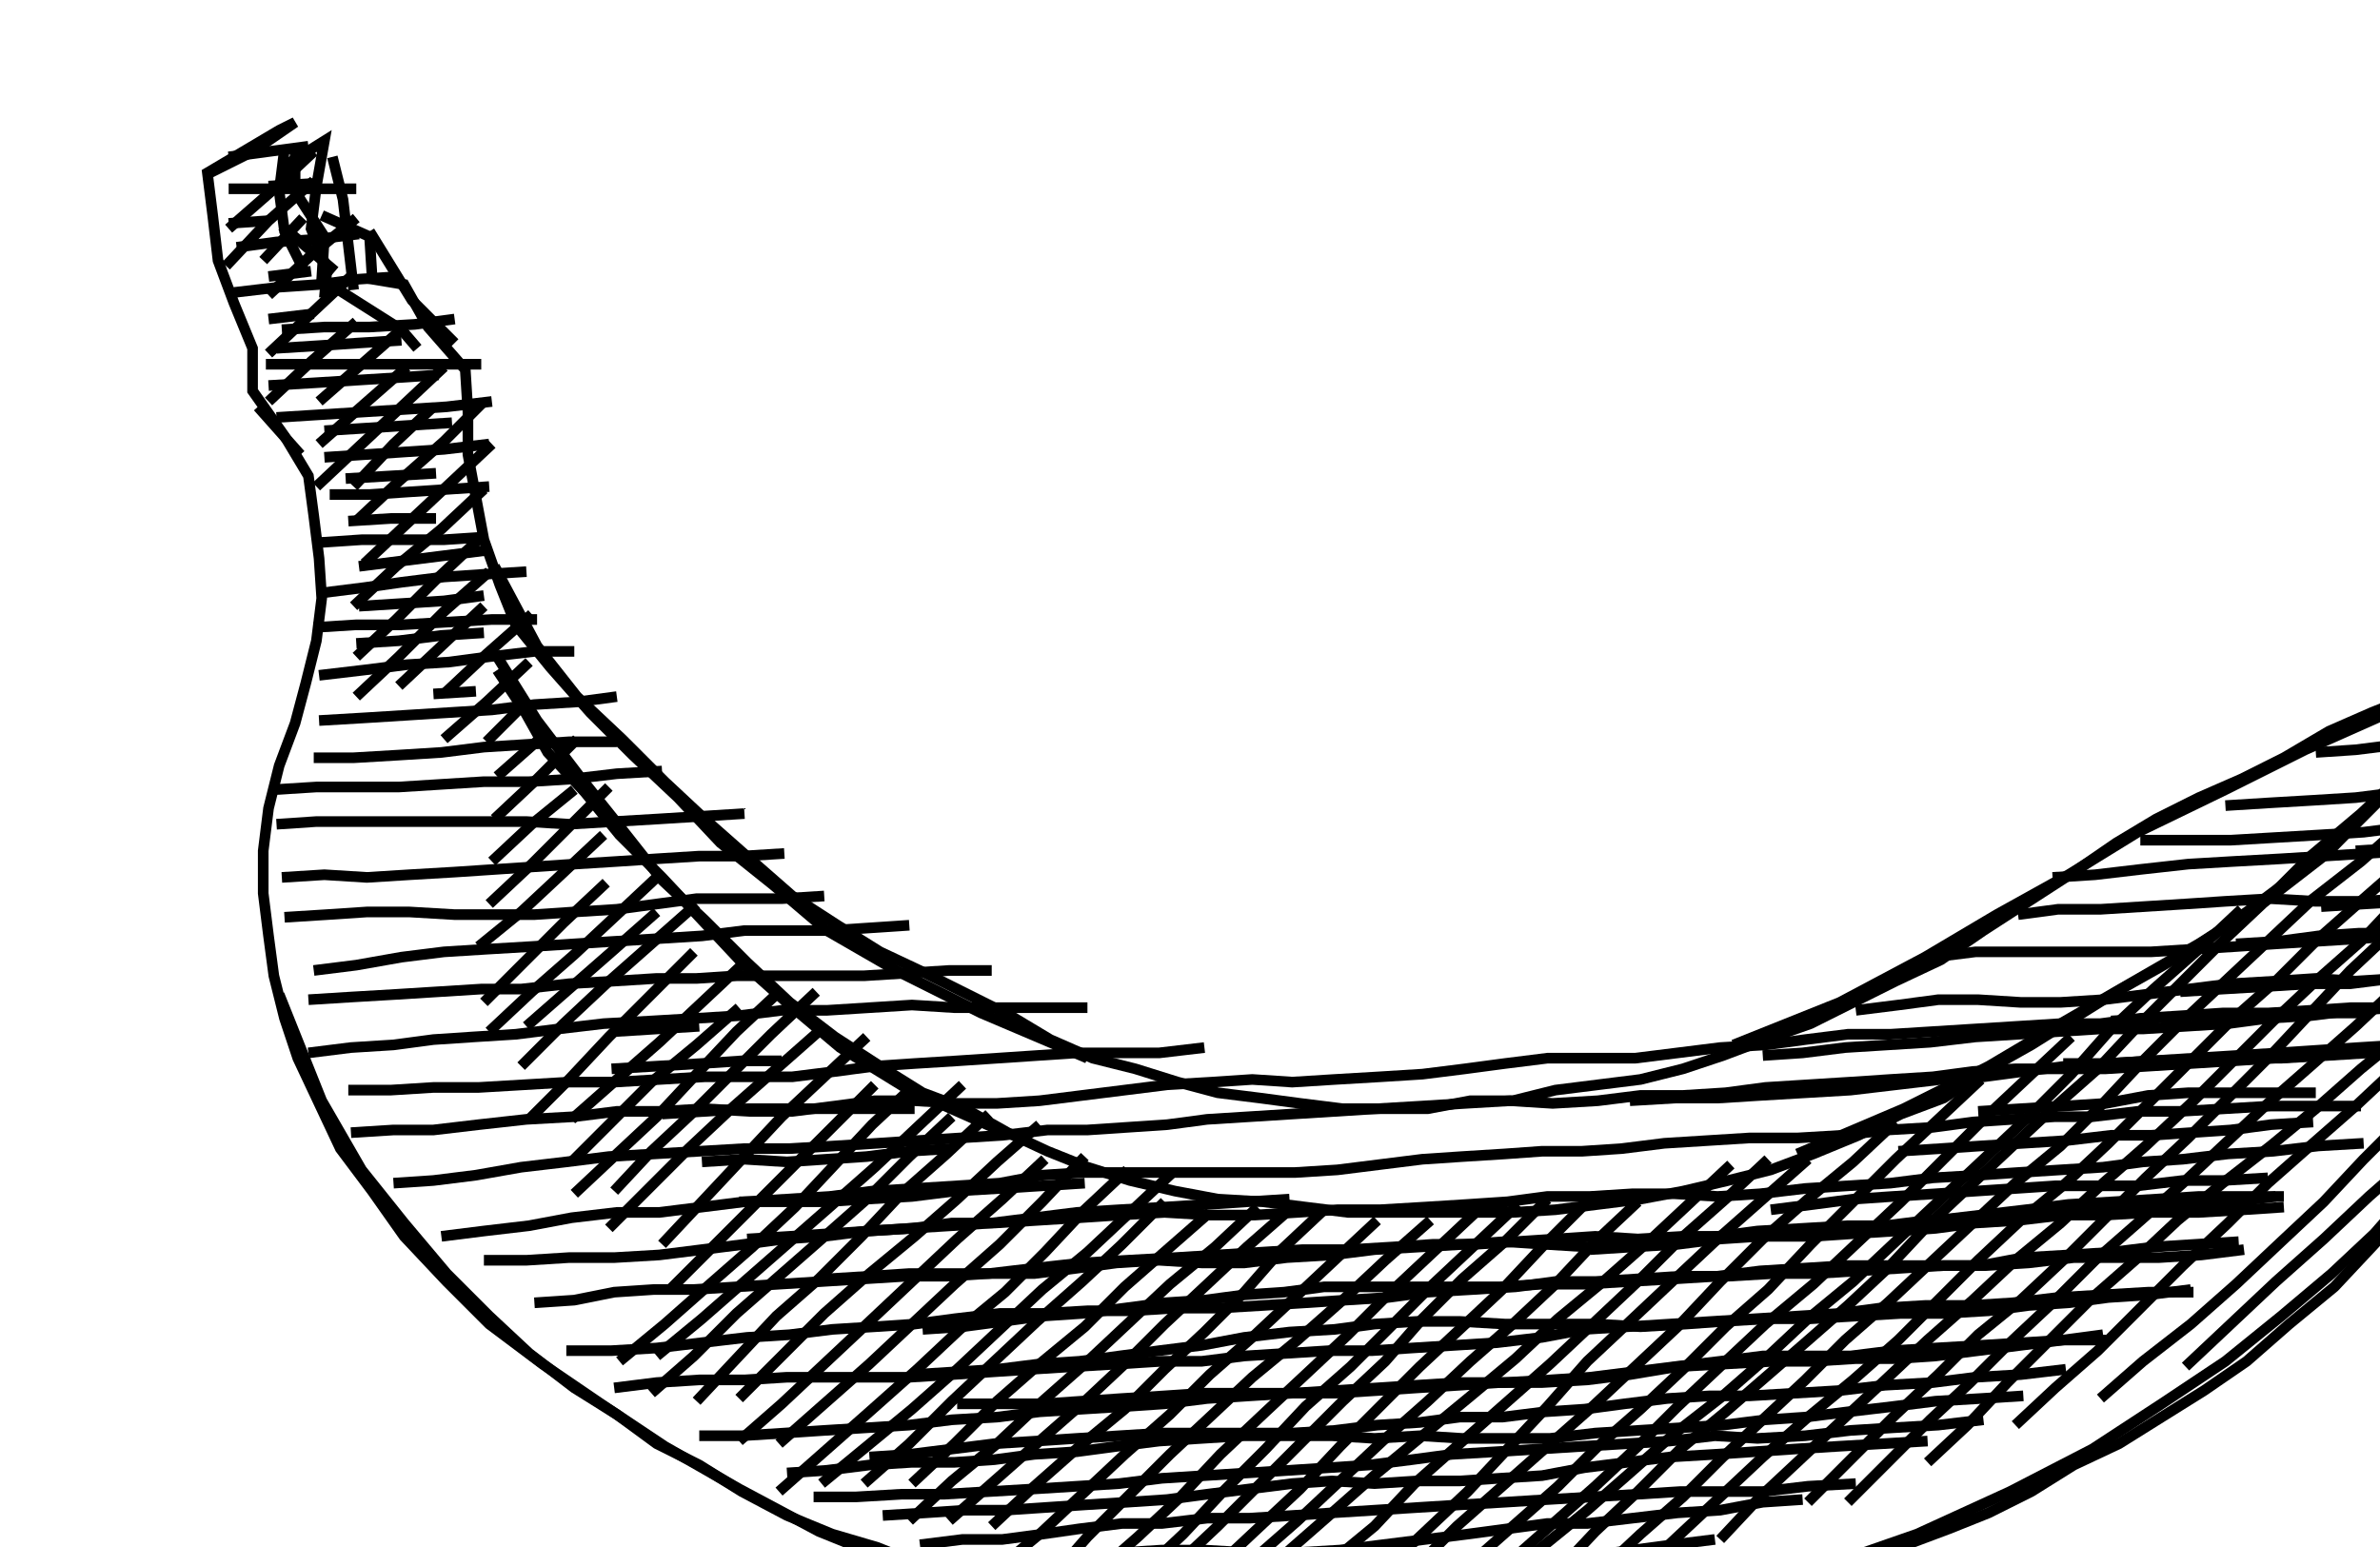
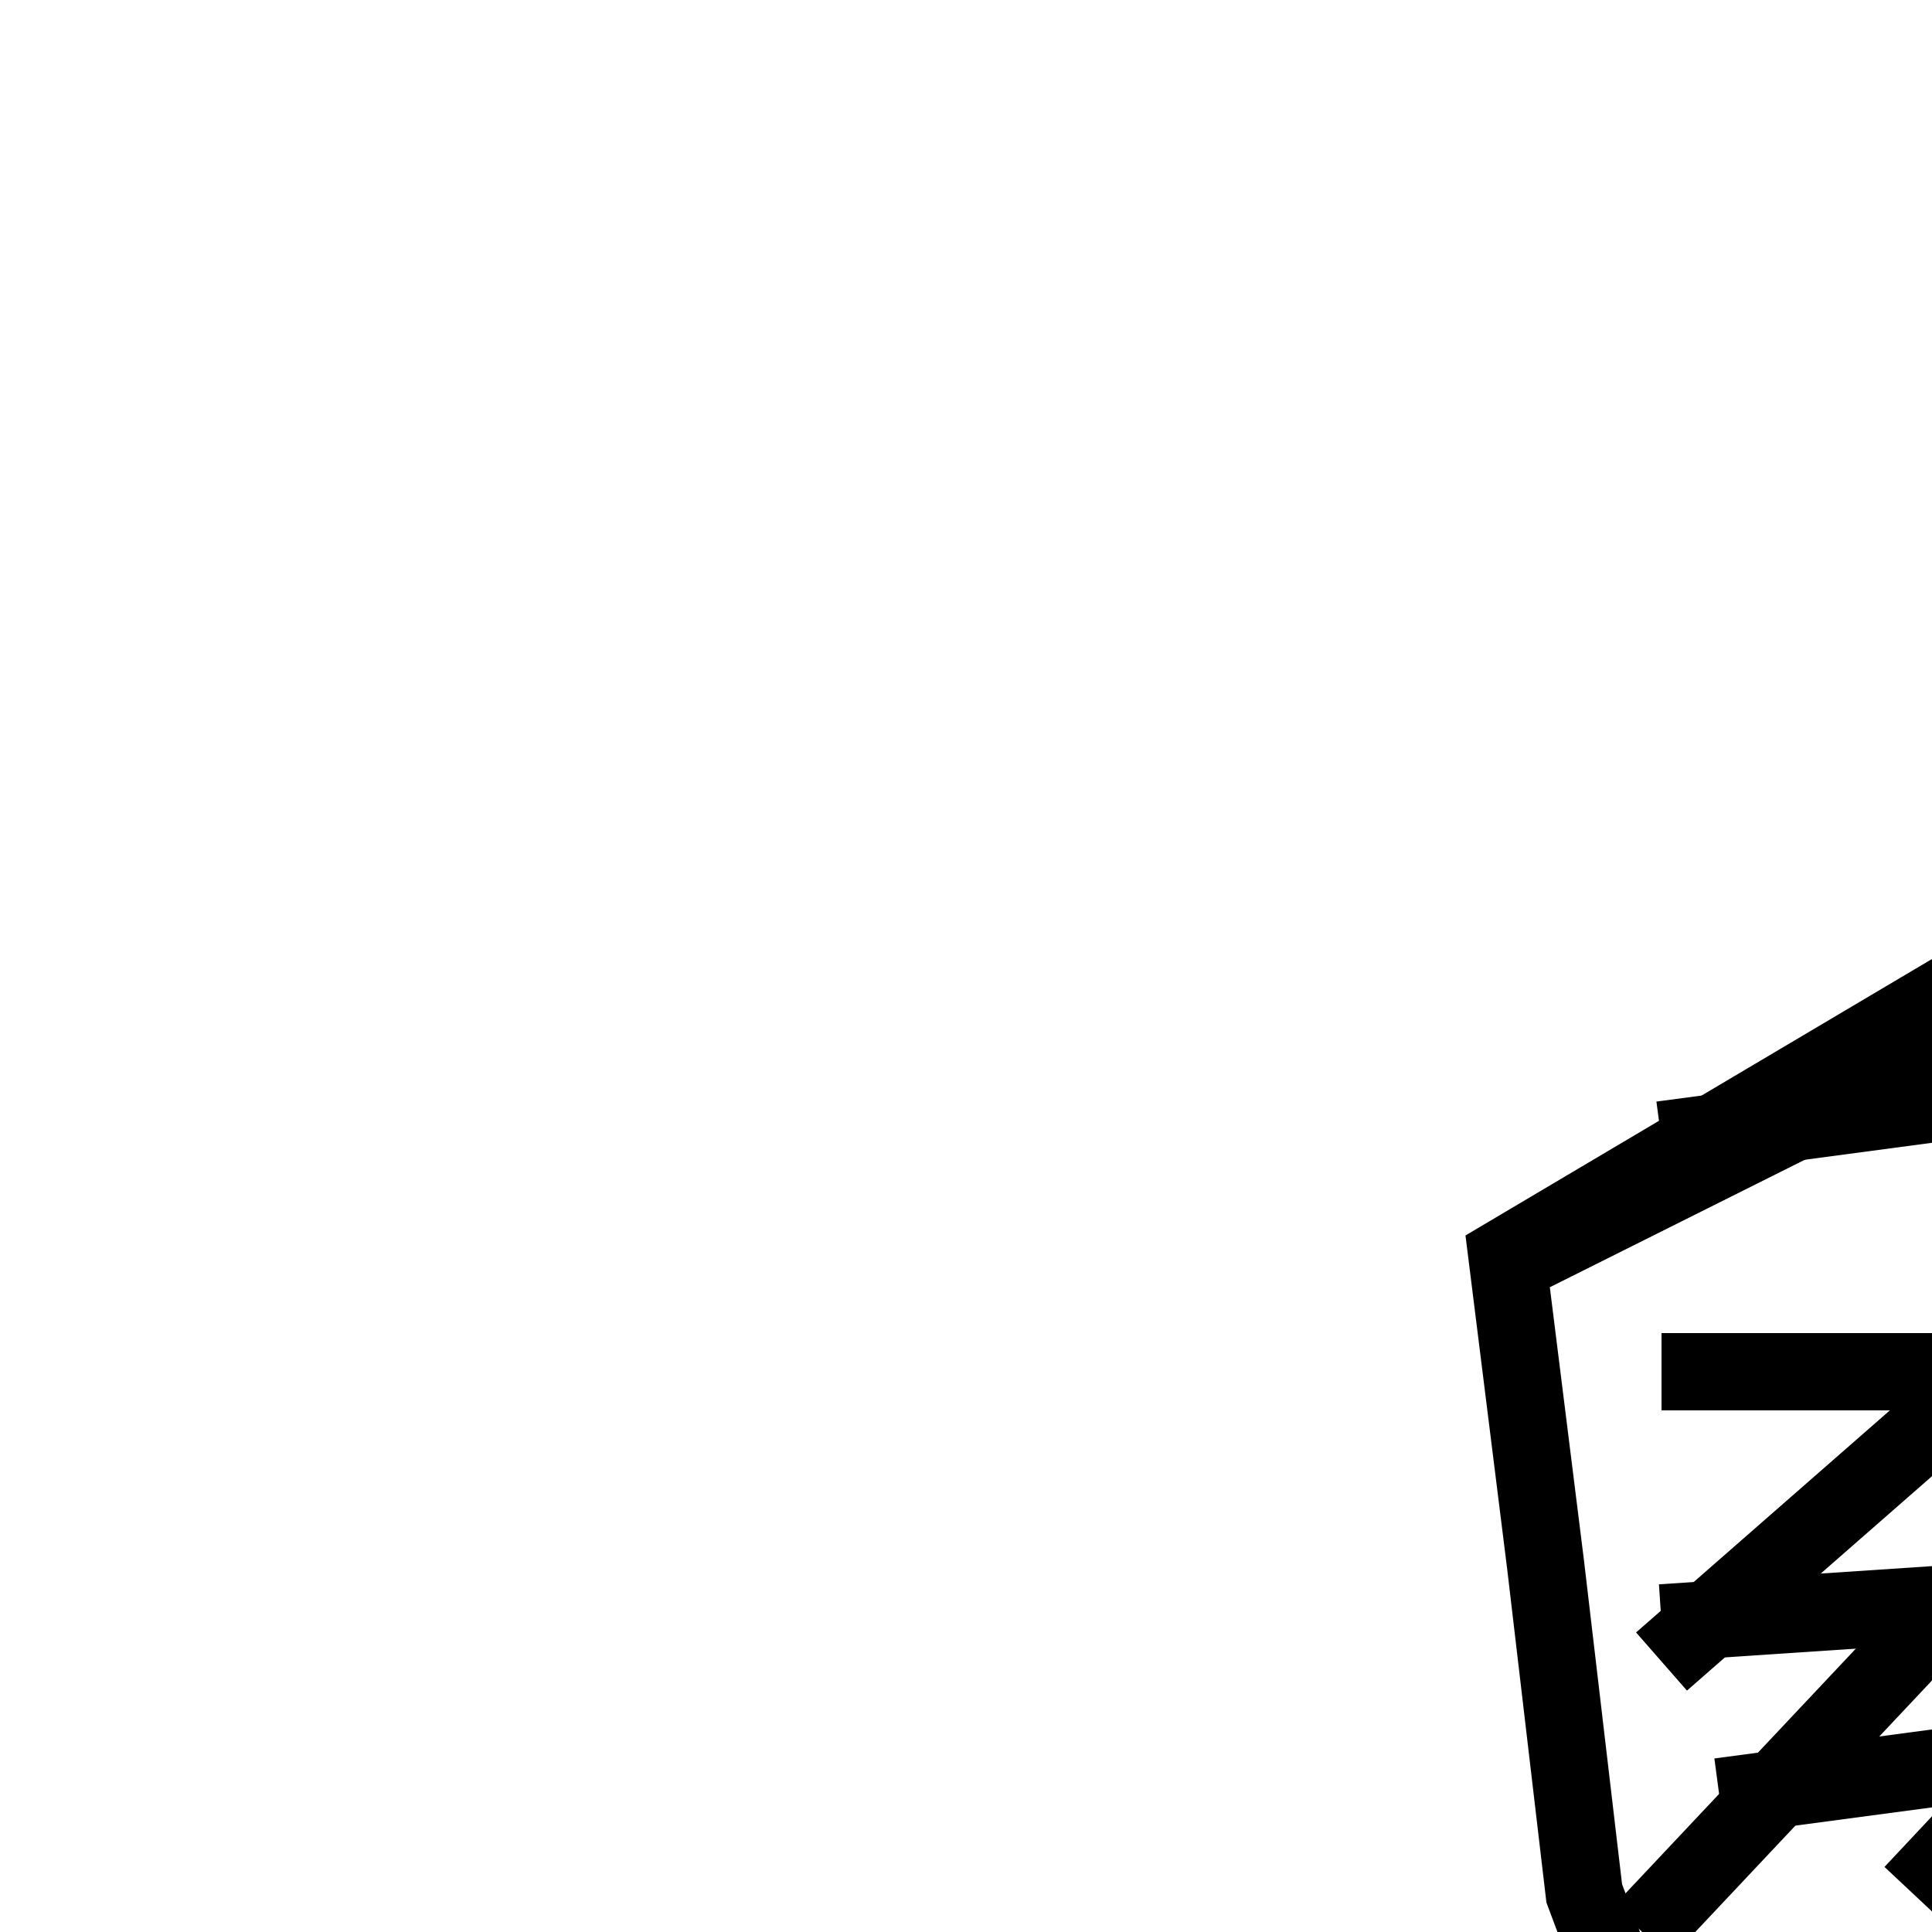
- <svg xmlns="http://www.w3.org/2000/svg" version="1.1">
+ <svg xmlns="http://www.w3.org/2000/svg" version="1.1" width="50px" height="50px">
  <polyline points="53.5,28.0,52.5,36.0,53.5,43.5,57.5,51.5" stroke="black" stroke-width="2" fill="none" />
  <polyline points="58.5,51.0,50.5,52.0" stroke="black" stroke-width="2" fill="none" />
  <polyline points="50.5,55.5,58.5,48.0,67.0,41.0" stroke="black" stroke-width="2" fill="none" />
  <polyline points="67.5,44.0,59.5,45.0,52.0,45.5,44.5,46.5" stroke="black" stroke-width="2" fill="none" />
  <polyline points="42.5,50.0,50.5,41.5,59.0,34.0" stroke="black" stroke-width="2" fill="none" />
  <polyline points="59.0,28.5,51.0,36.0,43.0,43.0" stroke="black" stroke-width="2" fill="none" />
  <polyline points="43.0,42.0,50.5,41.5" stroke="black" stroke-width="2" fill="none" />
  <polyline points="53.0,42.5,63.0,51.0" stroke="black" stroke-width="2" fill="none" />
  <polyline points="66.5,51.5,58.5,59.0,50.5,66.5" stroke="black" stroke-width="2" fill="none" />
  <polyline points="52.0,65.5,60.0,65.0,67.5,64.5,75.5,64.0" stroke="black" stroke-width="2" fill="none" />
  <polyline points="76.0,61.5,68.0,68.5,60.0,75.5" stroke="black" stroke-width="2" fill="none" />
  <polyline points="61.0,81.0,69.0,80.5,77.0,80.0,85.0,79.5" stroke="black" stroke-width="2" fill="none" />
  <polyline points="81.5,76.5,74.0,83.5,66.5,91.5" stroke="black" stroke-width="2" fill="none" />
  <polyline points="65.0,90.0,73.5,89.5,82.0,89.0" stroke="black" stroke-width="2" fill="none" />
  <polyline points="91.0,92.0,83.0,99.5,74.5,106.5,66.5,114.0" stroke="black" stroke-width="2" fill="none" />
  <polyline points="67.5,114.0,75.5,113.5,83.5,113.0,91.0,112.0" stroke="black" stroke-width="2" fill="none" />
  <polyline points="91.0,114.0,83.0,121.5,75.0,129.0" stroke="black" stroke-width="2" fill="none" />
  <polyline points="81.5,130.5,89.5,130.0" stroke="black" stroke-width="2" fill="none" />
  <polyline points="93.5,126.0,98.5,133.5,103.0,141.5,110.0,149.0,116.5,157.0,124.5,165.0,132.0,173.0,139.5,181.0,148.5,189.0,158.0,197.0,171.0,205.0,189.0,213.0" stroke="black" stroke-width="2" fill="none" />
  <polyline points="186.0,209.5,178.0,217.0,169.5,224.5,162.0,232.5,154.0,240.5,146.0,247.5,138.5,255.5,131.0,263.5" stroke="black" stroke-width="2" fill="none" />
  <polyline points="131.5,270.0,139.5,270.0,147.5,269.5,155.0,269.0,163.0,268.5,171.0,268.0,179.0,267.0,187.5,266.5,195.5,265.5,203.5,265.0,211.5,264.5,219.0,264.0,227.0,263.0,235.0,262.5,243.0,262.0,251.0,261.5,259.0,261.0,266.5,260.5,274.5,260.0,283.0,260.0,291.5,259.5,299.0,259.0,307.0,258.0,315.0,257.0,323.5,256.0,331.5,255.0,339.5,255.0,348.0,255.0,356.0,254.0,364.0,253.5,372.5,253.0,380.5,252.5,388.0,252.0,396.0,252.0" stroke="black" stroke-width="2" fill="none" />
  <polyline points="379.0,268.0,386.5,261.0,394.5,254.0,402.5,246.0,410.5,238.0,419.0,230.0,426.5,222.5,435.0,215.0,443.0,208.0,451.0,200.5,459.0,193.5,467.0,186.0,475.0,178.0" stroke="black" stroke-width="2" fill="none" />
  <polyline points="475.5,171.5,468.0,179.0,460.5,187.0,452.0,194.5,444.0,201.0,435.5,208.5,427.0,215.5,418.0,222.5,409.5,229.5,401.5,237.0,393.5,244.0,385.5,252.0,377.5,260.0,370.0,268.0,362.5,275.0" stroke="black" stroke-width="2" fill="none" />
  <polyline points="340.0,282.5,348.0,274.5,356.5,266.0,364.5,258.5,372.0,251.0,380.0,244.5,388.0,237.0,395.5,229.5,403.5,221.5,411.5,214.0,419.0,206.5,427.0,198.5,434.5,190.5,442.0,182.5,450.0,175.0,458.0,167.5,466.0,160.5,474.0,153.5,482.5,146.0" stroke="black" stroke-width="2" fill="none" />
  <polyline points="475.0,146.0,467.5,153.5,459.5,161.5,451.5,169.0,444.0,177.0,435.5,184.5,427.5,192.0,420.0,199.5,412.0,207.5,403.5,215.5,395.5,222.5,387.5,230.0,379.0,237.0,371.0,244.5,362.5,252.0,354.0,260.0,346.5,267.0,338.5,274.5,331.0,281.5,323.5,289.5" stroke="black" stroke-width="2" fill="none" />
  <polyline points="347.5,282.5,355.5,274.5,363.0,267.0,370.5,260.0,378.0,252.5,386.0,245.0,394.0,237.0,402.0,230.0,410.5,222.5,418.5,215.0,426.5,207.5,434.5,200.5,443.0,193.0,451.5,185.0,459.5,177.0,467.5,169.5,475.5,161.5" stroke="black" stroke-width="2" fill="none" />
  <polyline points="474.0,145.0,466.5,145.5,458.5,146.0" stroke="black" stroke-width="2" fill="none" />
  <polyline points="460.5,137.0,453.0,145.0,445.0,153.0,437.0,161.0,426.0,169.5,413.5,177.5,400.5,185.0,387.5,192.5,374.0,200.5,358.0,208.5,338.0,217.0" stroke="black" stroke-width="2" fill="none" />
  <polyline points="340.0,218.0,331.5,225.5,323.0,233.0,315.0,240.5,306.5,248.5,298.5,256.0,291.0,264.5,283.5,272.5,276.0,280.5,267.5,288.5,259.0,296.5,251.0,303.5" stroke="black" stroke-width="2" fill="none" />
  <polyline points="274.5,302.0,283.0,294.5,291.5,287.0,300.0,279.5,308.0,272.0,315.5,264.5,324.0,256.5,332.0,249.0,341.0,241.5,349.5,233.5,357.5,226.0,365.5,218.0,373.5,210.0,381.5,202.5,389.5,195.0" stroke="black" stroke-width="2" fill="none" />
  <polyline points="388.0,200.0,396.0,200.0,404.5,199.5,413.0,199.5,421.0,199.0,429.0,199.0,437.5,198.5,445.5,198.0" stroke="black" stroke-width="2" fill="none" />
  <polyline points="453.5,218.0,445.5,225.0,437.0,233.0,428.0,241.0,419.5,249.0,411.0,257.0" stroke="black" stroke-width="2" fill="none" />
  <polyline points="395.0,263.0,403.0,256.0,412.0,249.0,420.5,241.5,429.0,233.5,437.0,226.0,444.5,218.0,452.0,210.5,460.0,203.0,468.0,195.5" stroke="black" stroke-width="2" fill="none" />
  <polyline points="475.0,158.5,466.5,158.5,458.5,159.0,451.0,159.5,443.0,160.0" stroke="black" stroke-width="2" fill="none" />
  <polyline points="450.0,154.5,458.0,153.5,466.5,153.0,474.5,152.0" stroke="black" stroke-width="2" fill="none" />
  <polyline points="476.5,138.5,468.5,146.5,460.5,154.5,452.5,162.0,444.5,169.0,436.0,176.5,428.0,184.5,419.5,192.0,411.5,200.0,404.0,207.5,396.5,215.0,388.5,222.5,380.0,229.5,372.0,237.0,364.5,244.5,357.0,252.0,348.5,259.5,340.0,266.5,331.5,274.0,323.5,281.5,316.0,288.5,308.0,296.0" stroke="black" stroke-width="2" fill="none" />
  <polyline points="300.5,296.0,308.5,288.5,316.5,281.5,324.0,274.0,332.0,266.5,339.5,259.5,347.0,252.0,355.0,245.0,363.0,237.5,371.0,230.0,379.0,222.5,387.5,215.5,395.5,207.5,403.0,199.5,410.5,192.0,418.5,184.5,426.5,177.0,435.0,169.0,444.0,162.0,452.5,154.5,461.0,146.5,469.0,139.0" stroke="black" stroke-width="2" fill="none" />
  <polyline points="470.0,129.5,461.5,137.0,452.5,145.0,444.0,153.0,434.5,161.0,426.5,169.0,418.0,177.0,410.0,185.0,402.0,193.0,394.5,201.0,386.0,208.5,378.5,215.5,370.5,223.0,362.5,230.5,355.0,238.5,347.5,245.5,339.5,252.5,332.0,259.0,324.5,265.5,316.0,272.5,308.0,280.5,300.0,288.0,292.0,296.5" stroke="black" stroke-width="2" fill="none" />
  <polyline points="282.5,297.0,290.5,290.5,298.5,284.0,306.5,277.0,315.0,269.5,324.0,262.5,332.0,255.5,340.0,248.0,348.5,241.0,357.0,233.0,365.0,225.5,373.0,218.0,381.5,210.0,389.5,202.0,397.0,193.5,405.0,186.0,413.5,178.5,421.5,171.0" stroke="black" stroke-width="2" fill="none" />
  <polyline points="420.5,177.5,428.5,177.0,436.0,176.0,443.5,175.5,451.0,175.5" stroke="black" stroke-width="2" fill="none" />
  <polyline points="436.5,170.5,444.5,170.0,453.0,169.5,460.5,168.5,468.0,167.0,475.5,166.0" stroke="black" stroke-width="2" fill="none" />
  <polyline points="474.5,131.0,466.5,131.0,458.0,131.0,450.0,131.5" stroke="black" stroke-width="2" fill="none" />
  <polyline points="451.5,133.0,433.5,141.0,418.5,148.5,402.0,156.5,389.0,164.5,375.5,172.0,362.0,180.0,346.0,188.5,326.0,196.5" stroke="black" stroke-width="2" fill="none" />
  <polyline points="331.5,198.5,339.0,198.0,347.0,197.0,355.0,196.5,363.0,196.0,371.5,195.0,379.5,194.5,387.0,194.0,395.0,193.5,403.0,193.5,411.0,193.0,419.0,192.5,426.5,191.5,434.5,191.0,442.5,190.0,451.0,189.5,459.0,189.5,467.0,189.5" stroke="black" stroke-width="2" fill="none" />
  <polyline points="483.0,138.0,475.0,138.5,467.0,139.0,459.0,139.5,451.0,140.0,443.0,141.0,435.5,141.5" stroke="black" stroke-width="2" fill="none" />
  <polyline points="418.5,151.5,426.5,151.0,435.0,150.5,443.0,150.0,451.0,149.0,459.0,148.5,466.5,147.5,474.5,147.5,482.5,147.5" stroke="black" stroke-width="2" fill="none" />
  <polyline points="450.0,184.0,442.0,185.0,434.5,185.0,426.5,185.5,418.0,186.0,410.0,186.5" stroke="black" stroke-width="2" fill="none" />
  <polyline points="397.0,192.0,405.0,191.5,413.5,191.0,422.0,191.0,430.0,191.0,438.0,190.5,445.5,190.5" stroke="black" stroke-width="2" fill="none" />
  <polyline points="482.5,153.0,475.0,153.0,468.0,153.5,460.5,154.5,452.5,155.5,444.5,156.5,436.5,157.0,428.0,157.5,419.5,158.0,411.0,158.0,402.5,158.0" stroke="black" stroke-width="2" fill="none" />
  <polyline points="386.0,165.0,394.0,164.5,402.5,163.5,411.5,162.5,420.0,162.0,429.0,161.5,437.0,161.0,445.0,160.5,453.0,160.0,461.5,160.0,470.0,159.5,477.5,159.0,485.5,159.0" stroke="black" stroke-width="2" fill="none" />
  <polyline points="476.0,168.0,467.5,168.5,459.5,168.5,452.0,169.0,444.0,169.5,435.5,169.5,427.0,169.0,418.5,169.5,411.0,170.0,403.0,170.5,395.0,171.0,387.0,171.0,379.5,172.0" stroke="black" stroke-width="2" fill="none" />
  <polyline points="363.5,180.0,371.5,179.0,380.0,179.0,388.0,179.0,396.5,179.0,404.5,179.0,412.5,178.5,420.5,178.0,428.0,177.5,436.0,177.0,444.0,176.5,451.5,176.0,459.5,175.5,467.0,175.0,475.0,174.0" stroke="black" stroke-width="2" fill="none" />
  <polyline points="372.5,203.0,364.5,210.5,356.5,218.0,348.5,226.0,340.5,234.0,332.5,242.5,324.5,249.5,316.5,257.5,308.5,265.0,300.5,272.0,293.0,279.5,284.5,287.0,276.0,294.5,268.0,302.0" stroke="black" stroke-width="2" fill="none" />
  <polyline points="259.5,302.0,266.5,294.5,274.0,287.0,282.5,279.5,291.0,272.0,299.5,264.5,307.5,257.0,315.5,249.5,323.5,241.0,331.5,233.0,340.0,225.5,348.5,218.5,356.5,211.0" stroke="black" stroke-width="2" fill="none" />
  <polyline points="357.0,216.5,365.0,216.0,372.5,215.5,380.5,215.0,388.5,214.5,397.0,213.5,404.5,213.5,412.0,213.0,419.5,212.5,427.0,211.5,435.0,211.0" stroke="black" stroke-width="2" fill="none" />
  <polyline points="435.5,205.5,427.5,205.5,419.5,205.5,411.5,205.5,404.0,206.0,396.0,207.5,388.0,208.0,380.0,208.5,372.0,209.0" stroke="black" stroke-width="2" fill="none" />
  <polyline points="349.0,190.0,357.0,189.0,364.5,188.0,372.0,188.0,380.0,188.5,387.5,188.5,395.5,188.0,403.5,187.0,411.5,186.0,419.5,185.0,428.0,184.5,435.5,184.0,443.0,184.5,451.0,184.0,459.5,183.5,467.5,183.0,475.5,182.0" stroke="black" stroke-width="2" fill="none" />
  <polyline points="332.5,218.0,324.5,225.5,316.0,233.0,308.0,241.0,299.5,249.0,291.5,256.5,283.0,264.0,274.5,271.5,266.0,279.0,258.5,287.0,250.0,294.0,242.5,301.5" stroke="black" stroke-width="2" fill="none" />
  <polyline points="235.0,299.5,242.5,291.5,250.5,284.5,259.0,277.0,267.5,270.0,276.0,263.0,285.0,255.5,293.0,248.0,301.5,241.0,310.0,233.5,317.5,226.5,325.5,219.0" stroke="black" stroke-width="2" fill="none" />
  <polyline points="333.0,227.5,341.0,226.5,348.5,225.5,356.0,225.0,364.0,224.5,371.5,224.0,379.0,223.5,386.5,223.0,394.5,223.0,402.0,223.0,410.5,222.0,418.0,222.0,426.5,221.5" stroke="black" stroke-width="2" fill="none" />
  <polyline points="308.0,226.0,300.0,233.5,292.5,241.5,284.5,249.0,276.5,256.0,268.5,263.5,260.0,271.0,252.0,278.5,244.0,286.0,236.0,293.0,227.5,300.5" stroke="black" stroke-width="2" fill="none" />
  <polyline points="221.0,302.0,229.0,294.5,237.0,287.0,244.5,280.0,252.0,272.0,259.5,264.5,267.0,257.0,274.5,250.0,282.5,242.5,290.0,234.5,297.5,227.0" stroke="black" stroke-width="2" fill="none" />
  <polyline points="291.0,225.5,283.0,233.5,275.0,240.5,267.5,248.0,260.5,256.0,252.5,263.5,245.0,271.0,237.0,279.0,229.0,287.0,220.5,295.0,212.5,302.5" stroke="black" stroke-width="2" fill="none" />
  <polyline points="214.5,296.0,222.5,288.5,230.0,280.5,238.0,272.5,245.5,264.5,254.0,257.0,262.0,249.0,269.5,241.5,277.5,234.0,285.5,226.5" stroke="black" stroke-width="2" fill="none" />
  <polyline points="277.5,228.0,269.5,235.5,261.5,243.0,253.5,251.0,245.5,258.5,238.0,265.5,229.5,273.5,222.0,281.5,214.0,289.0,206.0,296.0" stroke="black" stroke-width="2" fill="none" />
  <polyline points="204.0,302.5,212.5,302.5,220.0,302.0,227.5,301.5,235.5,301.0,243.0,300.5,251.0,300.5,259.5,300.0,267.5,299.5,275.5,299.0,283.5,298.0,291.5,297.5,299.5,297.0,307.5,296.5,315.0,296.0,323.0,295.0" stroke="black" stroke-width="2" fill="none" />
  <polyline points="299.0,235.0,307.0,234.5,315.5,234.0,323.5,233.0,331.0,232.5,339.0,232.0,346.5,231.5,354.5,230.5,362.5,229.5,371.0,229.0,379.0,228.5,387.5,228.0,395.0,227.5,403.0,227.0,411.5,226.5,420.0,226.0,428.0,225.0" stroke="black" stroke-width="2" fill="none" />
  <polyline points="468.0,196.0,460.0,197.0,451.5,196.5,443.5,197.0,436.0,197.5,428.5,198.0,420.5,198.5,412.5,199.0,404.5,199.5,396.5,200.0,388.5,200.5,380.5,201.5,373.0,202.5,365.0,203.0,356.5,204.0,348.0,205.0,339.5,205.5,331.0,206.0,323.0,206.5,315.0,206.5,306.5,207.0" stroke="black" stroke-width="2" fill="none" />
  <polyline points="269.0,229.5,260.5,237.0,252.5,244.5,244.0,252.0,235.5,259.0,227.5,266.5,220.0,273.5,212.0,281.5,204.5,289.0,197.5,297.0" stroke="black" stroke-width="2" fill="none" />
  <polyline points="195.0,296.0,203.0,295.0,211.5,295.0,219.5,294.5,227.5,294.0,235.5,294.5,243.5,294.5,252.0,294.5,260.5,294.5,268.5,294.5,276.5,294.0,284.5,293.0,292.0,292.5,299.5,292.5,307.0,291.5,314.5,290.5,322.5,289.5" stroke="black" stroke-width="2" fill="none" />
  <polyline points="259.0,229.5,251.5,236.5,243.5,244.0,235.5,251.5,227.5,258.5,220.0,266.0,211.5,273.5,203.5,281.0,195.5,288.5,187.0,295.5" stroke="black" stroke-width="2" fill="none" />
  <polyline points="186.5,287.0,194.5,279.5,203.0,272.0,211.5,265.0,219.0,257.5,226.5,250.5,234.0,243.0,241.0,235.0,249.0,227.5" stroke="black" stroke-width="2" fill="none" />
  <polyline points="242.5,227.5,234.5,234.5,226.5,242.0,219.0,249.0,211.5,256.5,203.5,264.0,195.5,271.0,187.0,278.5,178.5,286.0" stroke="black" stroke-width="2" fill="none" />
  <polyline points="178.5,292.5,186.5,292.5,194.5,292.5,202.5,292.5,210.5,292.0,218.5,291.5,226.5,291.5,235.0,292.0,243.5,292.0,252.0,291.5,260.0,290.5,268.0,289.5,276.0,288.5,283.5,287.5,291.0,286.5,298.5,286.5,307.0,285.5,315.5,284.5,323.5,284.0,331.5,282.5,339.0,282.0" stroke="black" stroke-width="2" fill="none" />
  <polyline points="236.5,227.0,228.5,234.5,220.0,241.5,212.0,249.0,204.0,256.5,195.5,264.0,187.5,271.5,179.0,278.5,171.0,286.0" stroke="black" stroke-width="2" fill="none" />
  <polyline points="173.0,290.5,181.0,289.5,188.5,289.5,196.0,288.5,203.0,287.5,211.0,286.5,218.5,286.5,227.0,285.5,235.0,285.5,243.0,285.0,250.5,284.5,258.5,284.0,266.5,283.5,274.5,283.0,283.0,282.5,291.0,282.0,299.5,281.5,308.0,281.0,316.0,280.5,323.5,280.5,331.5,280.5,340.0,279.5,349.0,279.0" stroke="black" stroke-width="2" fill="none" />
  <polyline points="306.0,300.5,297.5,301.5,290.0,301.5,282.5,302.0,275.0,302.5,268.0,303.5,260.0,304.5,252.5,305.0,244.5,305.0,236.5,306.0,228.5,307.5,220.5,308.0" stroke="black" stroke-width="2" fill="none" />
  <polyline points="171.5,279.0,179.5,271.5,187.5,263.5,195.5,256.5,204.0,249.5,211.5,242.0,219.5,235.0,227.5,228.0" stroke="black" stroke-width="2" fill="none" />
  <polyline points="219.0,226.0,211.0,234.0,203.5,241.0,195.0,248.5,187.0,256.0,179.0,263.5,171.0,271.5,162.5,279.0" stroke="black" stroke-width="2" fill="none" />
  <polyline points="163.5,274.0,171.0,273.5,179.0,272.5,187.0,271.5,195.0,271.0,202.5,270.5,210.5,270.0,218.5,269.5,226.5,269.5,235.0,269.5,243.0,269.5,251.0,269.0,259.0,268.0,267.0,267.5,274.5,266.5,282.5,266.5,290.5,265.5,298.0,265.0,305.5,264.0,313.5,263.0,321.5,262.5,329.0,262.5,337.5,262.0,346.0,261.5,354.5,260.5,363.5,260.0,371.5,259.0,380.0,258.5,388.5,257.5" stroke="black" stroke-width="2" fill="none" />
  <polyline points="220.5,220.5,212.5,228.0,204.5,235.5,196.0,242.5,188.0,250.0,180.0,257.5,171.5,265.0,163.0,272.0,154.5,279.0" stroke="black" stroke-width="2" fill="none" />
  <polyline points="153.0,281.5,161.0,281.5,169.5,281.0,177.5,281.0,186.0,280.5,194.5,280.0,202.5,279.5,210.5,279.0,218.5,278.0,226.5,277.5,234.5,277.0,242.5,276.5,250.0,276.0,257.5,275.5,265.5,274.5,273.0,273.5,281.5,273.0,289.5,272.5,297.5,272.0,306.0,271.5,314.0,271.0,322.5,270.0,330.5,270.5,339.5,270.0,348.0,269.0,356.0,268.5,364.5,268.0,373.0,267.0" stroke="black" stroke-width="2" fill="none" />
  <polyline points="212.0,220.0,204.0,227.5,196.5,235.5,189.0,243.0,180.5,250.0,172.5,257.5,163.5,265.5,155.0,273.0,146.5,280.5" stroke="black" stroke-width="2" fill="none" />
  <polyline points="148.0,277.0,155.5,276.5,163.5,275.5,171.5,275.0,179.5,275.0,187.0,274.5,194.5,273.5,202.5,273.0,210.0,272.0,218.0,271.0,226.0,270.5,234.0,270.0,242.5,270.0,250.5,270.0,258.5,270.5,267.0,270.0,275.0,270.5,283.5,270.5,291.5,270.5,300.0,269.5,308.0,269.0,316.0,268.5,324.0,268.0,332.0,267.0,339.5,266.5,347.5,265.5,356.0,264.5,364.0,263.5,372.5,263.0,380.5,262.5" stroke="black" stroke-width="2" fill="none" />
  <polyline points="204.0,217.5,196.0,226.0,188.0,234.0,179.5,241.5,171.5,249.0,163.5,256.5,155.0,264.0,146.5,271.5" stroke="black" stroke-width="2" fill="none" />
  <polyline points="139.0,271.0,147.0,264.0,155.0,256.5,163.0,249.0,171.5,241.0,180.0,233.0,188.5,225.5,196.5,218.0" stroke="black" stroke-width="2" fill="none" />
  <polyline points="195.5,211.5,187.5,218.5,180.0,225.5,172.0,232.5,163.5,239.5,155.0,247.0,147.0,255.0,139.0,263.0" stroke="black" stroke-width="2" fill="none" />
  <polyline points="122.5,262.0,130.5,255.0,138.5,247.0,146.5,240.0,154.5,233.0,163.0,225.5,171.0,217.5,179.0,210.0" stroke="black" stroke-width="2" fill="none" />
  <polyline points="181.0,204.0,173.0,211.5,164.5,219.5,156.0,227.0,148.0,234.0,140.0,241.0,132.0,248.0,123.5,255.0" stroke="black" stroke-width="2" fill="none" />
  <polyline points="116.5,256.0,125.0,249.0,133.5,241.5,141.5,234.5,149.5,227.0,157.0,219.0,164.0,211.5,171.5,204.5" stroke="black" stroke-width="2" fill="none" />
  <polyline points="164.5,204.0,156.5,212.0,149.0,219.5,141.5,227.0,133.5,235.0,126.0,242.5" stroke="black" stroke-width="2" fill="none" />
  <polyline points="124.5,234.0,132.0,226.0,139.5,218.0,147.0,210.0,155.0,202.5,163.0,195.0" stroke="black" stroke-width="2" fill="none" />
  <polyline points="154.5,193.5,146.0,201.0,137.5,208.5,129.5,216.0,122.0,223.5,114.5,231.0" stroke="black" stroke-width="2" fill="none" />
  <polyline points="115.5,224.0,122.5,216.5,130.0,209.5,137.5,202.0,145.0,194.5,153.5,186.5" stroke="black" stroke-width="2" fill="none" />
  <polyline points="146.0,187.0,138.5,194.0,130.5,202.5,123.5,210.0,116.0,217.0,108.0,224.5" stroke="black" stroke-width="2" fill="none" />
  <polyline points="107.5,218.5,115.0,211.0,122.5,203.5,131.0,196.5,139.0,189.5" stroke="black" stroke-width="2" fill="none" />
  <polyline points="140.0,181.0,132.0,188.5,124.0,196.0,116.0,203.0,107.5,210.5" stroke="black" stroke-width="2" fill="none" />
  <polyline points="99.5,210.5,107.0,203.0,114.5,195.0,122.5,187.0,130.5,179.0" stroke="black" stroke-width="2" fill="none" />
  <polyline points="131.0,170.0,122.5,177.5,114.0,185.0,106.0,192.5,98.0,200.5" stroke="black" stroke-width="2" fill="none" />
  <polyline points="99.0,193.0,107.0,186.0,115.0,179.0,123.5,171.5" stroke="black" stroke-width="2" fill="none" />
  <polyline points="123.5,165.0,115.5,172.5,108.0,179.5,100.0,186.5,92.0,194.0" stroke="black" stroke-width="2" fill="none" />
  <polyline points="91.0,188.5,98.5,181.0,106.0,173.5,114.0,166.0" stroke="black" stroke-width="2" fill="none" />
  <polyline points="113.5,157.0,105.5,164.5,98.0,171.5,90.0,178.0" stroke="black" stroke-width="2" fill="none" />
  <polyline points="92.0,170.0,100.0,162.5,107.0,155.5,114.5,148.0" stroke="black" stroke-width="2" fill="none" />
  <polyline points="108.0,148.5,100.0,155.0,92.5,162.0" stroke="black" stroke-width="2" fill="none" />
  <polyline points="93.0,154.0,101.0,146.5,108.5,139.0" stroke="black" stroke-width="2" fill="none" />
  <polyline points="102.0,138.5,93.5,146.0" stroke="black" stroke-width="2" fill="none" />
  <polyline points="91.5,139.5,99.5,131.5" stroke="black" stroke-width="2" fill="none" />
  <polyline points="99.5,124.5,91.5,132.0,83.5,139.0" stroke="black" stroke-width="2" fill="none" />
  <polyline points="83.5,130.5,91.5,123.0,100.0,115.5" stroke="black" stroke-width="2" fill="none" />
  <polyline points="91.0,119.0,83.0,119.5,75.0,120.5,67.0,121.0" stroke="black" stroke-width="2" fill="none" />
  <polyline points="67.0,123.5,74.5,116.5,82.0,109.0,90.5,101.0" stroke="black" stroke-width="2" fill="none" />
  <polyline points="91.5,103.5,83.5,104.5,75.5,105.5,67.5,106.5" stroke="black" stroke-width="2" fill="none" />
  <polyline points="68.5,106.0,76.5,98.5,84.5,91.0,92.5,83.5" stroke="black" stroke-width="2" fill="none" />
  <polyline points="91.0,75.5,83.5,83.0,75.0,90.5,67.0,98.0" stroke="black" stroke-width="2" fill="none" />
  <polyline points="65.5,98.0,73.5,97.5,82.0,97.5" stroke="black" stroke-width="2" fill="none" />
  <polyline points="92.0,107.5,83.5,115.0,75.0,123.5,67.0,131.0" stroke="black" stroke-width="2" fill="none" />
  <polyline points="60.0,127.0,68.5,126.0,76.5,125.0,84.5,124.5,92.0,123.5,100.5,122.5,108.0,122.5" stroke="black" stroke-width="2" fill="none" />
  <polyline points="116.0,131.0,108.5,132.0,100.5,132.5,92.5,133.5,84.5,134.0,76.5,134.5,68.5,135.0,60.0,135.5" stroke="black" stroke-width="2" fill="none" />
  <polyline points="59.0,142.5,66.5,142.5,75.0,142.0,83.0,141.5,91.0,140.5,99.0,140.0,107.0,139.5,116.0,139.5" stroke="black" stroke-width="2" fill="none" />
  <polyline points="101.0,116.5,92.5,116.5,84.0,117.0,75.5,117.5,67.0,117.5,59.0,118.0" stroke="black" stroke-width="2" fill="none" />
  <polyline points="60.5,111.5,68.5,110.5,75.5,109.5,83.5,108.5,91.0,108.0,99.0,107.5" stroke="black" stroke-width="2" fill="none" />
  <polyline points="93.0,106.5,101.0,121.5,108.5,131.0,117.0,139.0,125.0,147.0,132.5,154.0,141.0,161.5,149.0,168.5,157.5,174.0,165.5,179.0,174.0,183.0,182.0,187.0,190.0,191.0,197.5,195.5,205.5,199.0,213.5,201.0,221.5,203.5,229.0,205.5,237.0,206.5,244.5,207.5,252.5,208.5,260.5,208.5,268.5,208.5,276.5,207.0,284.5,207.0,292.5,205.0,300.5,204.0,308.5,203.0,316.5,201.0,324.0,198.5,332.0,195.5,340.5,192.5,348.5,188.5,356.5,184.5,365.0,180.5,373.0,175.0,381.5,169.5,390.0,164.0,398.0,158.5,405.5,154.0,413.5,150.0,421.5,146.5,429.5,142.5,438.0,137.5,446.0,134.0,453.5,131.0,461.5,128.0,469.5,132.0,477.5,138.0" stroke="black" stroke-width="2" fill="none" />
  <polyline points="395.5,251.0,388.0,252.0,380.0,253.0,372.0,254.0,364.0,255.0,356.5,255.5,349.0,255.5,341.0,256.0,333.5,256.0,324.5,256.5,315.5,257.0,306.5,258.5,298.5,259.5,290.0,260.0,282.0,260.0,274.5,260.5,266.5,261.0,259.0,261.5,251.0,262.0,243.0,262.0,235.0,262.0,226.5,262.0,219.0,262.5,211.0,263.0,203.5,263.5,196.0,264.0,188.5,264.0,180.0,264.0" stroke="black" stroke-width="2" fill="none" />
  <polyline points="171.5,258.5,179.5,258.0,187.5,257.5,195.5,256.5,203.0,256.0,210.5,255.0,218.0,254.0,226.0,253.0,234.0,251.5,242.5,250.5,251.0,250.0,258.5,249.0,266.5,248.5,274.5,248.5,283.0,249.0,292.0,249.0,300.5,249.0,308.5,249.5,317.0,249.0,324.0,248.5,332.5,248.0,340.5,248.0,349.0,247.5,357.5,247.0,365.5,247.0,374.0,246.5,381.5,245.5,389.0,245.0,396.5,244.0,404.0,243.5,412.0,242.5" stroke="black" stroke-width="2" fill="none" />
  <polyline points="421.0,233.5,413.0,234.0,405.0,234.5,397.0,235.5,389.0,236.0,380.5,236.5,372.5,238.0,364.0,238.0,355.5,238.0,347.0,238.0,339.0,238.5,331.0,239.0,323.0,240.0,315.0,240.5,306.5,241.0,298.0,241.5,290.0,241.5,282.0,242.0,274.0,242.0,266.0,242.0,257.5,242.0,249.0,242.0,241.5,243.0,234.0,243.5,226.5,244.5,219.0,245.0,211.5,246.0,203.5,247.0,196.0,247.5,188.5,248.5,181.0,249.5,173.5,250.0" stroke="black" stroke-width="2" fill="none" />
  <polyline points="155.5,240.5,163.5,240.0,171.0,239.5,179.0,239.5,187.0,239.5,194.5,239.5,202.5,238.5,210.0,237.5,218.0,237.0,226.0,237.5,234.0,237.5,242.0,236.5,250.5,236.0,258.5,235.0,267.0,234.5,275.5,234.0,283.0,233.5,290.5,234.0,298.5,234.5,307.0,234.0,315.0,233.5,323.0,232.5,330.5,231.5,339.0,231.0,347.5,230.5,355.5,230.5,364.0,229.5,372.5,228.5,381.0,227.5,389.0,226.5,397.5,226.0,405.5,225.5,413.5,225.0,421.5,225.0,429.5,225.0" stroke="black" stroke-width="2" fill="none" />
  <polyline points="362.5,271.0,354.0,271.5,345.5,272.0,337.5,272.5,330.0,273.0,322.5,273.5,314.0,274.0,306.0,275.0,298.0,276.0,290.0,277.5,282.0,278.0,274.5,278.5,266.5,278.5,258.5,279.0,250.5,278.5,243.0,279.0,235.0,280.0,227.0,281.0,219.5,282.0,212.0,282.5,204.0,283.0,196.5,283.5,189.0,284.0,181.5,284.0,174.0,284.5,166.0,285.0" stroke="black" stroke-width="2" fill="none" />
  <polyline points="115.5,261.0,123.5,260.0,131.5,259.5,140.0,259.5,148.0,259.0,155.5,259.0,163.5,259.0,171.0,259.0,179.0,258.5,186.5,258.0,194.0,257.5,202.0,257.0,210.5,256.5,218.5,256.0,226.0,256.0,234.0,255.0,242.0,254.5,250.0,254.0,258.0,254.0,265.5,253.5,273.5,253.0,281.5,252.5,290.0,251.5,298.0,250.0,306.0,249.5,314.0,249.0,322.0,248.5,330.0,248.0,338.0,247.5,346.0,247.0,353.5,246.0,362.0,245.5,370.5,245.5,378.5,245.0,387.0,244.0,395.5,243.5,404.0,243.0,412.5,243.0" stroke="black" stroke-width="2" fill="none" />
  <polyline points="242.5,225.5,234.5,226.0,227.0,226.5,219.0,227.0,210.5,227.5,202.5,228.0,194.5,229.0,186.5,230.0,179.0,230.5,171.0,231.0,163.5,231.5,156.0,232.0,148.5,232.5,140.5,233.0" stroke="black" stroke-width="2" fill="none" />
  <polyline points="139.0,226.0,147.0,226.0,155.0,226.0,163.0,225.5,171.5,225.0,179.5,224.0,188.0,223.5,196.0,223.0,204.0,222.5" stroke="black" stroke-width="2" fill="none" />
  <polyline points="179.0,216.0,171.0,216.5,163.0,217.5,155.5,218.0,148.0,218.5,140.0,218.0,132.0,218.5" stroke="black" stroke-width="2" fill="none" />
  <polyline points="124.5,209.5,132.5,209.0,140.5,208.5,148.5,208.5,156.0,208.5,164.0,208.5,172.0,208.5" stroke="black" stroke-width="2" fill="none" />
  <polyline points="147.0,199.5,139.5,199.5,132.0,200.0,123.5,200.5,115.0,201.0" stroke="black" stroke-width="2" fill="none" />
  <polyline points="115.5,194.0,123.5,193.5,131.5,193.0" stroke="black" stroke-width="2" fill="none" />
  <polyline points="91.0,237.0,99.0,237.0,107.0,236.5,115.5,236.5,124.0,236.0,132.0,235.0,140.0,234.0,147.5,233.0,155.0,232.5,163.0,231.5,171.5,231.0,179.0,230.0,187.0,230.0,195.0,229.5,203.0,229.0,210.5,228.5,219.0,228.0,227.5,228.5,236.0,228.5,244.0,228.0,251.5,227.5,259.5,227.5,268.0,227.0,276.0,226.5,283.5,226.0,291.0,225.0,299.0,225.0,307.0,224.5,315.0,224.5,323.0,225.0,331.0,224.5,339.5,223.5,347.5,223.0,355.5,222.5,363.5,221.5,372.0,221.0,379.5,220.5,387.5,220.0,395.5,219.5,403.0,218.5,410.5,218.0,419.0,217.0,427.5,216.5,436.0,215.5,444.5,215.0" stroke="black" stroke-width="2" fill="none" />
  <polyline points="422.0,235.0,414.0,236.0,406.0,236.5,397.5,236.5,390.0,236.5,381.5,237.5,373.5,238.0,365.5,238.0,357.5,238.5,349.5,239.0,341.5,239.5,333.5,239.5,325.0,240.0,316.0,240.0,308.0,240.5,300.0,241.0,292.5,241.0,285.0,242.0,277.0,242.5,268.5,243.0,261.0,244.0,253.0,244.5,245.5,245.0,237.5,245.5,229.0,246.0,221.0,246.0,213.0,246.5,204.5,246.5,196.0,247.0,188.0,247.0,179.5,248.0,172.0,249.0,164.5,249.5,156.5,250.0,148.5,251.0,140.5,251.5,132.0,252.5,123.5,253.5,115.0,254.0,106.5,254.0" stroke="black" stroke-width="2" fill="none" />
  <polyline points="100.5,245.0,108.0,244.5,115.5,243.0,123.0,242.5,130.5,242.5,138.5,242.0,146.5,241.5,154.5,241.0,162.5,240.5,170.5,240.0,178.0,240.0,186.0,239.5,194.5,238.5,203.5,237.5,212.0,237.0,221.0,236.5,229.0,236.0,237.0,235.5,245.0,235.0,253.5,235.0,262.0,234.5,269.5,234.0,277.5,234.0,285.0,233.5,292.5,233.0,300.0,232.5,308.0,233.0,316.5,232.5,324.5,232.5,333.0,232.5,341.0,232.5,348.5,232.0,356.5,231.5,364.0,231.0,371.5,230.0,379.5,229.5,388.0,228.5,396.0,228.5,404.5,228.0,413.5,228.0,422.0,227.5,429.5,227.0" stroke="black" stroke-width="2" fill="none" />
  <polyline points="444.0,208.0,436.0,208.0,427.0,208.0,418.5,208.5,410.0,209.0,402.0,209.0,393.5,210.0,386.5,210.0,378.5,210.5,371.0,211.0,363.5,212.0,355.0,212.5,346.5,213.5,338.0,214.0,329.0,214.0,321.0,214.5,313.0,215.0,305.0,216.0,297.5,216.5,290.0,216.5,283.0,217.0,275.0,217.5,267.5,218.0,259.5,219.0,251.5,220.0,243.5,220.5,235.5,220.5,227.5,220.5,219.5,220.5,211.5,220.5,203.5,220.5,196.0,221.0,188.0,222.5,180.0,223.0,172.0,223.5,164.0,224.0,156.0,225.0,148.0,225.5,140.0,226.0,132.0,227.0,124.0,228.0,116.0,228.0,107.5,229.0,99.5,230.5,91.0,231.5,83.0,232.5" stroke="black" stroke-width="2" fill="none" />
  <polyline points="74.0,222.5,81.5,222.0,89.5,221.0,98.0,219.5,106.5,218.5,114.5,217.5,123.0,217.0,131.5,216.5,140.0,216.0,148.5,216.0,157.0,215.5,165.0,215.0,172.5,214.5,180.5,214.0,188.5,213.5,197.0,212.5,204.5,212.5,212.0,212.0,219.5,211.5,227.0,210.5,235.0,210.0,243.0,209.5,251.0,209.0,259.0,208.5,267.5,208.0,275.5,207.5,284.0,207.0,292.0,207.5,300.5,207.0,308.5,206.0,316.5,206.0,324.5,205.5,332.0,204.5,340.0,204.0,348.0,203.5,355.5,203.0,363.5,202.5,371.0,201.5,379.0,201.0,387.5,201.0,396.0,201.0,404.0,200.5,412.0,200.0,420.0,199.5,427.5,199.0,435.5,198.5,443.5,198.0,451.5,197.5" stroke="black" stroke-width="2" fill="none" />
  <polyline points="457.5,189.5,449.5,189.5,442.0,189.5,434.5,190.0,426.5,190.5,418.0,190.5,410.5,191.0,402.5,191.5,395.0,192.5,387.5,192.5,379.5,193.0,371.5,193.5,363.5,194.0,355.5,194.5,347.5,194.5,339.5,195.5,332.0,196.5,323.5,197.0,315.5,198.0,307.5,199.0,299.5,199.0,291.0,199.0,283.0,200.0,275.5,201.0,267.5,202.0,259.5,202.5,251.0,203.0,243.0,203.5,235.5,203.0,228.0,203.5,219.5,204.0,211.5,205.0,203.5,206.0,195.5,207.0,187.5,207.5,180.0,207.5,172.0,207.0,164.5,207.0,157.0,208.0,149.0,209.0,141.0,209.0,132.5,208.5,124.0,209.0,116.0,209.0,108.0,210.0,99.0,210.5,90.0,211.5,81.5,212.5,74.0,212.5,66.0,213.0" stroke="black" stroke-width="2" fill="none" />
  <polyline points="65.5,205.0,73.5,205.0,81.5,204.5,90.0,204.5,98.5,204.0,107.0,203.5,115.5,203.5,124.0,203.0,132.5,202.5,141.0,202.5,149.0,202.5,157.0,201.5,164.5,200.5,172.0,200.0,180.0,199.5,187.5,199.0,195.0,198.5,202.5,198.0,210.5,198.0,218.0,198.0,226.5,197.0" stroke="black" stroke-width="2" fill="none" />
  <polyline points="204.5,189.5,196.0,189.5,187.5,189.5,179.5,189.5,171.5,189.0,163.5,189.5,155.5,190.0,147.0,190.0,139.0,191.0,131.0,191.5,122.5,192.0,113.5,192.5,105.0,193.5,97.0,194.5,89.0,195.0,81.5,195.5,74.0,196.5,66.0,197.0,58.0,198.0" stroke="black" stroke-width="2" fill="none" />
  <polyline points="58.0,188.0,66.0,187.5,74.5,187.0,82.5,186.5,90.5,186.0,98.0,186.0,107.0,185.0,115.5,184.5,123.5,184.0,131.0,184.0,138.5,183.5,146.5,183.5,154.5,183.5,162.5,183.5,170.5,183.0,178.5,182.5,186.5,182.5" stroke="black" stroke-width="2" fill="none" />
  <polyline points="171.0,174.0,163.5,174.5,156.0,175.0,148.5,175.0,140.0,175.0,132.0,176.0,124.0,176.5,116.0,177.0,108.0,177.5,100.0,178.0,91.5,178.5,83.5,179.0,75.5,180.0,67.0,181.5,59.0,182.5" stroke="black" stroke-width="2" fill="none" />
  <polyline points="52.5,187.0,60.5,207.0,68.0,220.0,76.0,230.0,84.0,239.5,92.0,247.5,99.5,254.5,108.0,261.0,116.0,266.0,123.5,271.5,131.5,275.5,139.5,280.5,148.0,285.0,156.5,288.5,165.0,291.0,172.5,294.0,180.5,297.0,188.5,299.0,196.5,302.0,204.0,303.5,212.5,308.5,220.5,310.5,228.5,310.5,237.0,311.5,245.0,312.0,253.0,312.0,261.0,312.0,269.0,312.0,277.0,312.0,285.0,312.0,293.0,311.0,301.0,309.5,309.0,308.5,316.5,306.5,317.5,302.5,325.5,301.0,333.5,298.0,342.0,296.0,350.0,293.0,358.5,290.5,366.5,287.5,374.0,284.5,382.0,280.5,390.0,275.5,398.5,271.5,406.5,266.5,414.5,261.5,422.5,256.0,430.5,249.0,439.0,242.0,446.5,234.0,454.5,225.0,462.0,214.0,470.0,199.0,478.0,177.5" stroke="black" stroke-width="2" fill="none" />
  <polyline points="155.0,168.5,147.0,169.0,139.0,169.0,131.0,169.0,123.5,170.0,116.0,171.0,108.0,171.5,100.5,172.0,93.0,172.0,85.5,172.0,77.0,171.5,69.0,171.5,61.5,172.0,53.5,172.5" stroke="black" stroke-width="2" fill="none" />
  <polyline points="53.0,165.0,61.0,164.5,69.0,165.0,77.0,164.5,85.5,164.0,93.0,163.5,100.5,163.0,108.0,162.5,116.0,162.0,123.5,161.5,131.5,161.0,139.5,161.0,147.5,160.5" stroke="black" stroke-width="2" fill="none" />
  <polyline points="140.0,153.0,132.0,153.5,124.0,154.0,115.5,154.5,107.0,155.0,99.0,154.5,90.5,154.5,83.0,154.5,75.0,154.5,67.5,154.5,59.5,154.5,52.0,155.0" stroke="black" stroke-width="2" fill="none" />
  <polyline points="51.5,148.5,59.5,148.0,67.0,148.0,75.0,148.0,83.0,147.5,91.0,147.0,99.5,147.0,107.5,146.5,116.0,145.5,124.5,145.0" stroke="black" stroke-width="2" fill="none" />
  <polyline points="93.5,123.5,101.0,135.5,109.0,146.0,117.0,156.0,124.5,165.5,132.5,173.0,140.5,181.0,148.5,188.5,157.0,195.0,165.5,200.5,173.5,205.5,181.5,208.5,189.5,213.0,197.0,216.5,204.5,219.5,212.5,222.0,221.0,224.0,229.0,225.5,237.5,226.0,245.5,227.0,253.5,228.0,261.5,228.0,269.5,228.0,277.0,228.0,284.5,228.0,292.5,227.5,300.5,226.5,308.5,225.5,316.5,224.0,325.0,222.0,333.0,220.0,341.0,217.0,349.5,213.5,357.5,209.5,365.5,206.5,374.0,201.0,382.0,196.5,390.0,191.5,398.0,186.5,406.0,182.0,414.5,177.0,422.5,171.5,430.5,165.5,438.5,159.5,446.0,151.5,454.0,143.0,461.5,135.0,475.0,137.0,481.0,144.5,481.5,151.5,480.5,159.0,480.0,167.5,477.0,176.0,475.0,184.0,472.5,192.0,468.5,200.0,464.0,208.5,459.0,216.5,453.5,224.0,446.5,232.0,438.5,239.5,429.0,247.5,418.5,256.0,406.5,264.0,393.5,272.5,378.0,280.5,360.5,288.5,337.5,296.5" stroke="black" stroke-width="2" fill="none" />
  <polyline points="91.0,101.0,83.5,101.5,75.5,101.5,68.0,101.5,60.5,102.0" stroke="black" stroke-width="2" fill="none" />
  <polyline points="62.0,93.0,69.5,93.0,77.0,92.5,84.5,92.0,92.0,91.5" stroke="black" stroke-width="2" fill="none" />
  <polyline points="83.5,69.0,75.5,76.5,67.5,84.0,59.5,91.5" stroke="black" stroke-width="2" fill="none" />
  <polyline points="61.0,86.0,68.5,85.5,76.0,85.0,83.5,84.5,92.0,83.5" stroke="black" stroke-width="2" fill="none" />
  <polyline points="76.5,69.0,68.5,76.0,60.0,83.5" stroke="black" stroke-width="2" fill="none" />
  <polyline points="52.0,78.5,60.0,78.0,68.0,77.5,76.0,77.0,84.0,76.5,92.5,75.5" stroke="black" stroke-width="2" fill="none" />
  <polyline points="67.0,60.5,58.5,68.0,50.5,75.5" stroke="black" stroke-width="2" fill="none" />
  <polyline points="48.5,76.5,56.5,85.5" stroke="black" stroke-width="2" fill="none" />
  <polyline points="50.5,72.5,59.0,72.0,67.0,71.5,75.0,71.0,82.5,70.5" stroke="black" stroke-width="2" fill="none" />
  <polyline points="90.5,68.5,82.5,68.5,74.5,68.5,66.5,68.5,58.0,68.5,50.0,68.5" stroke="black" stroke-width="2" fill="none" />
  <polyline points="53.0,62.0,61.0,61.5,69.5,61.5,78.0,61.0,85.5,60.0" stroke="black" stroke-width="2" fill="none" />
  <polyline points="75.0,52.0,67.5,52.5,60.0,53.5,52.5,54.0,44.0,55.0" stroke="black" stroke-width="2" fill="none" />
  <polyline points="49.5,49.0,57.0,41.0" stroke="black" stroke-width="2" fill="none" />
  <polyline points="60.5,40.5,69.5,44.5,70.0,52.5,76.0,53.5,80.5,61.5,87.5,69.5,88.0,77.5,88.0,85.5,89.5,93.5,91.0,101.5,94.0,110.0,97.0,117.5,103.5,125.5,111.0,134.0,119.0,142.0,127.5,150.0,135.5,158.5,145.5,166.5,155.5,175.0,168.5,182.5,184.5,190.5,204.5,199.0" stroke="black" stroke-width="2" fill="none" />
  <polyline points="59.0,59.0,50.5,60.0" stroke="black" stroke-width="2" fill="none" />
  <polyline points="50.5,35.0,59.0,34.5" stroke="black" stroke-width="2" fill="none" />
  <polyline points="62.5,29.5,64.5,37.5,65.5,46.0,66.5,54.5" stroke="black" stroke-width="2" fill="none" />
  <polyline points="69.5,43.5,77.5,56.5,85.5,64.5" stroke="black" stroke-width="2" fill="none" />
  <polyline points="67.0,35.5,59.0,35.5,50.5,35.5,43.0,35.5" stroke="black" stroke-width="2" fill="none" />
  <polyline points="39.5,32.5,47.5,28.5,55.5,23.0,52.5,24.5,39.0,32.5,40.0,40.5,41.0,49.0,44.0,57.0,47.5,65.5,47.5,73.5,53.5,82.0,58.0,89.5,59.0,97.0,60.0,105.0,60.5,112.5,59.5,120.5,57.5,128.5,55.5,136.0,52.5,144.0,50.5,152.0,49.5,160.0,49.5,168.0,50.5,176.0,51.5,183.5,53.5,191.5,56.0,199.0,60.0,207.5,64.0,216.0,70.0,224.0,76.0,232.5,84.0,241.0,92.0,249.0,102.0,256.5,113.0,264.0,125.0,272.0,139.0,280.0,154.0,288.0,175.0,296.5" stroke="black" stroke-width="2" fill="none" />
  <polyline points="61.0,56.0,61.5,50.5,58.5,43.0,59.5,35.0,61.0,26.5,53.0,31.5" stroke="black" stroke-width="2" fill="none" />
  <polyline points="55.5,28.0,55.5,36.0,61.0,44.5,60.5,52.5,75.5,62.0,78.5,65.5" stroke="black" stroke-width="2" fill="none" />
  <polyline points="58.0,27.5,50.5,28.5,43.0,29.5" stroke="black" stroke-width="2" fill="none" />
</svg>
